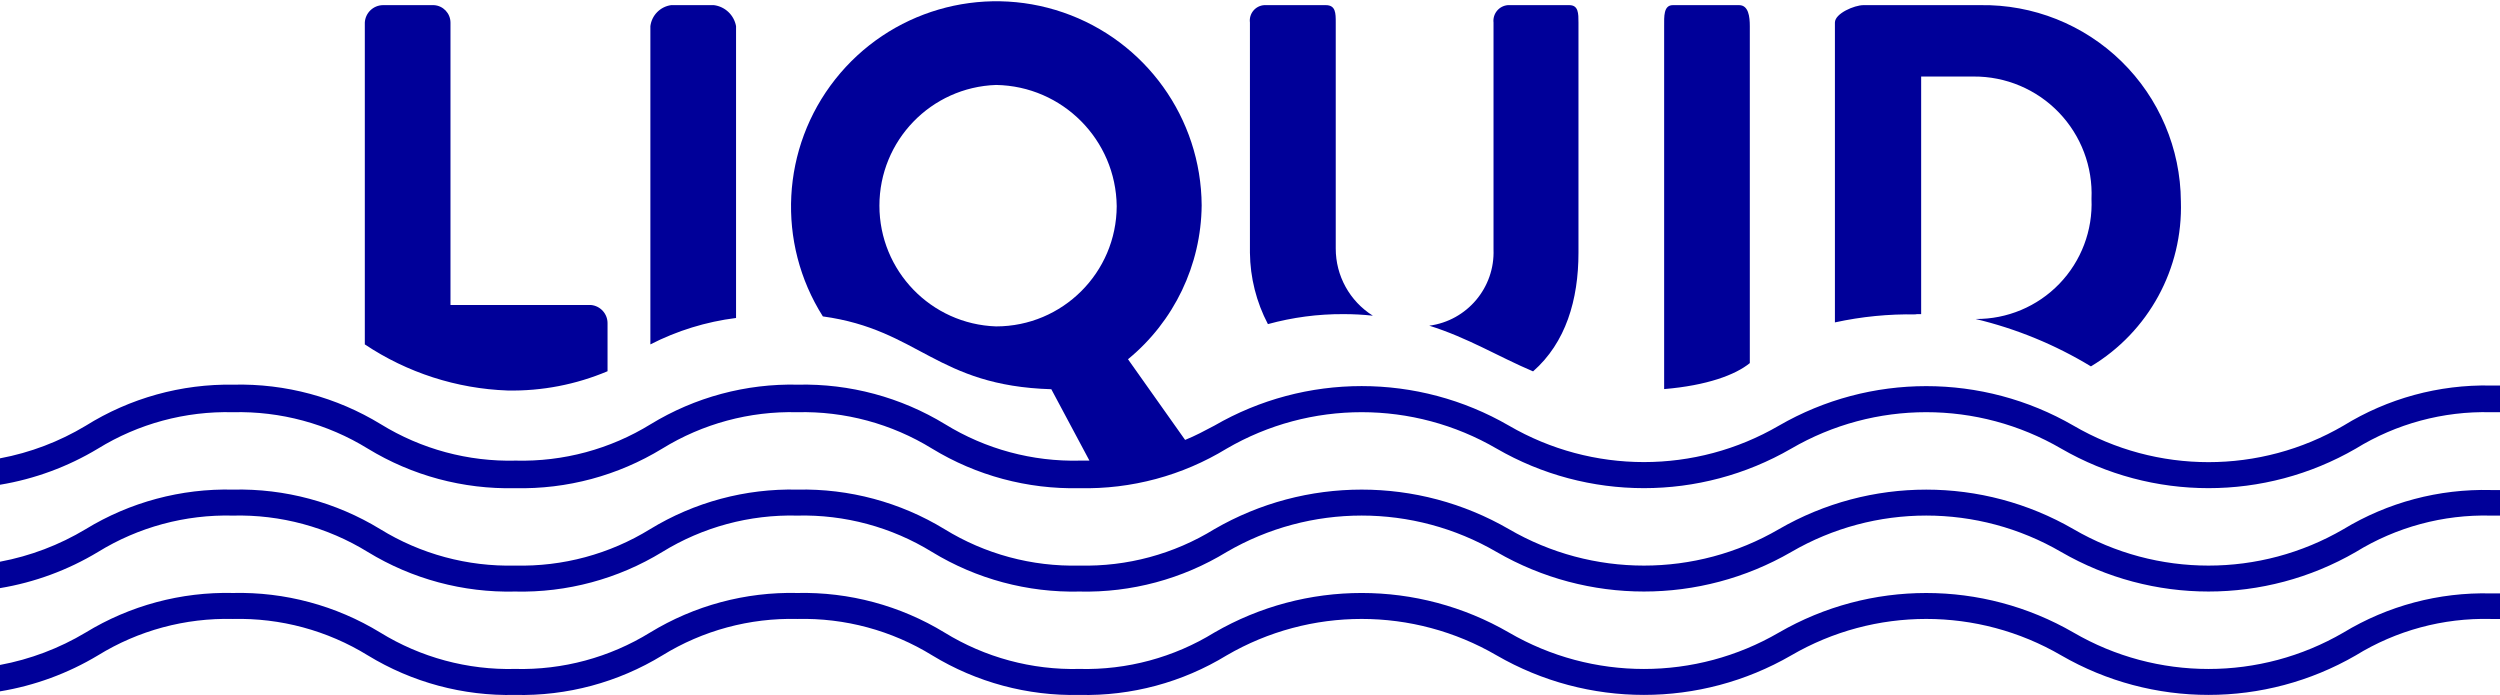
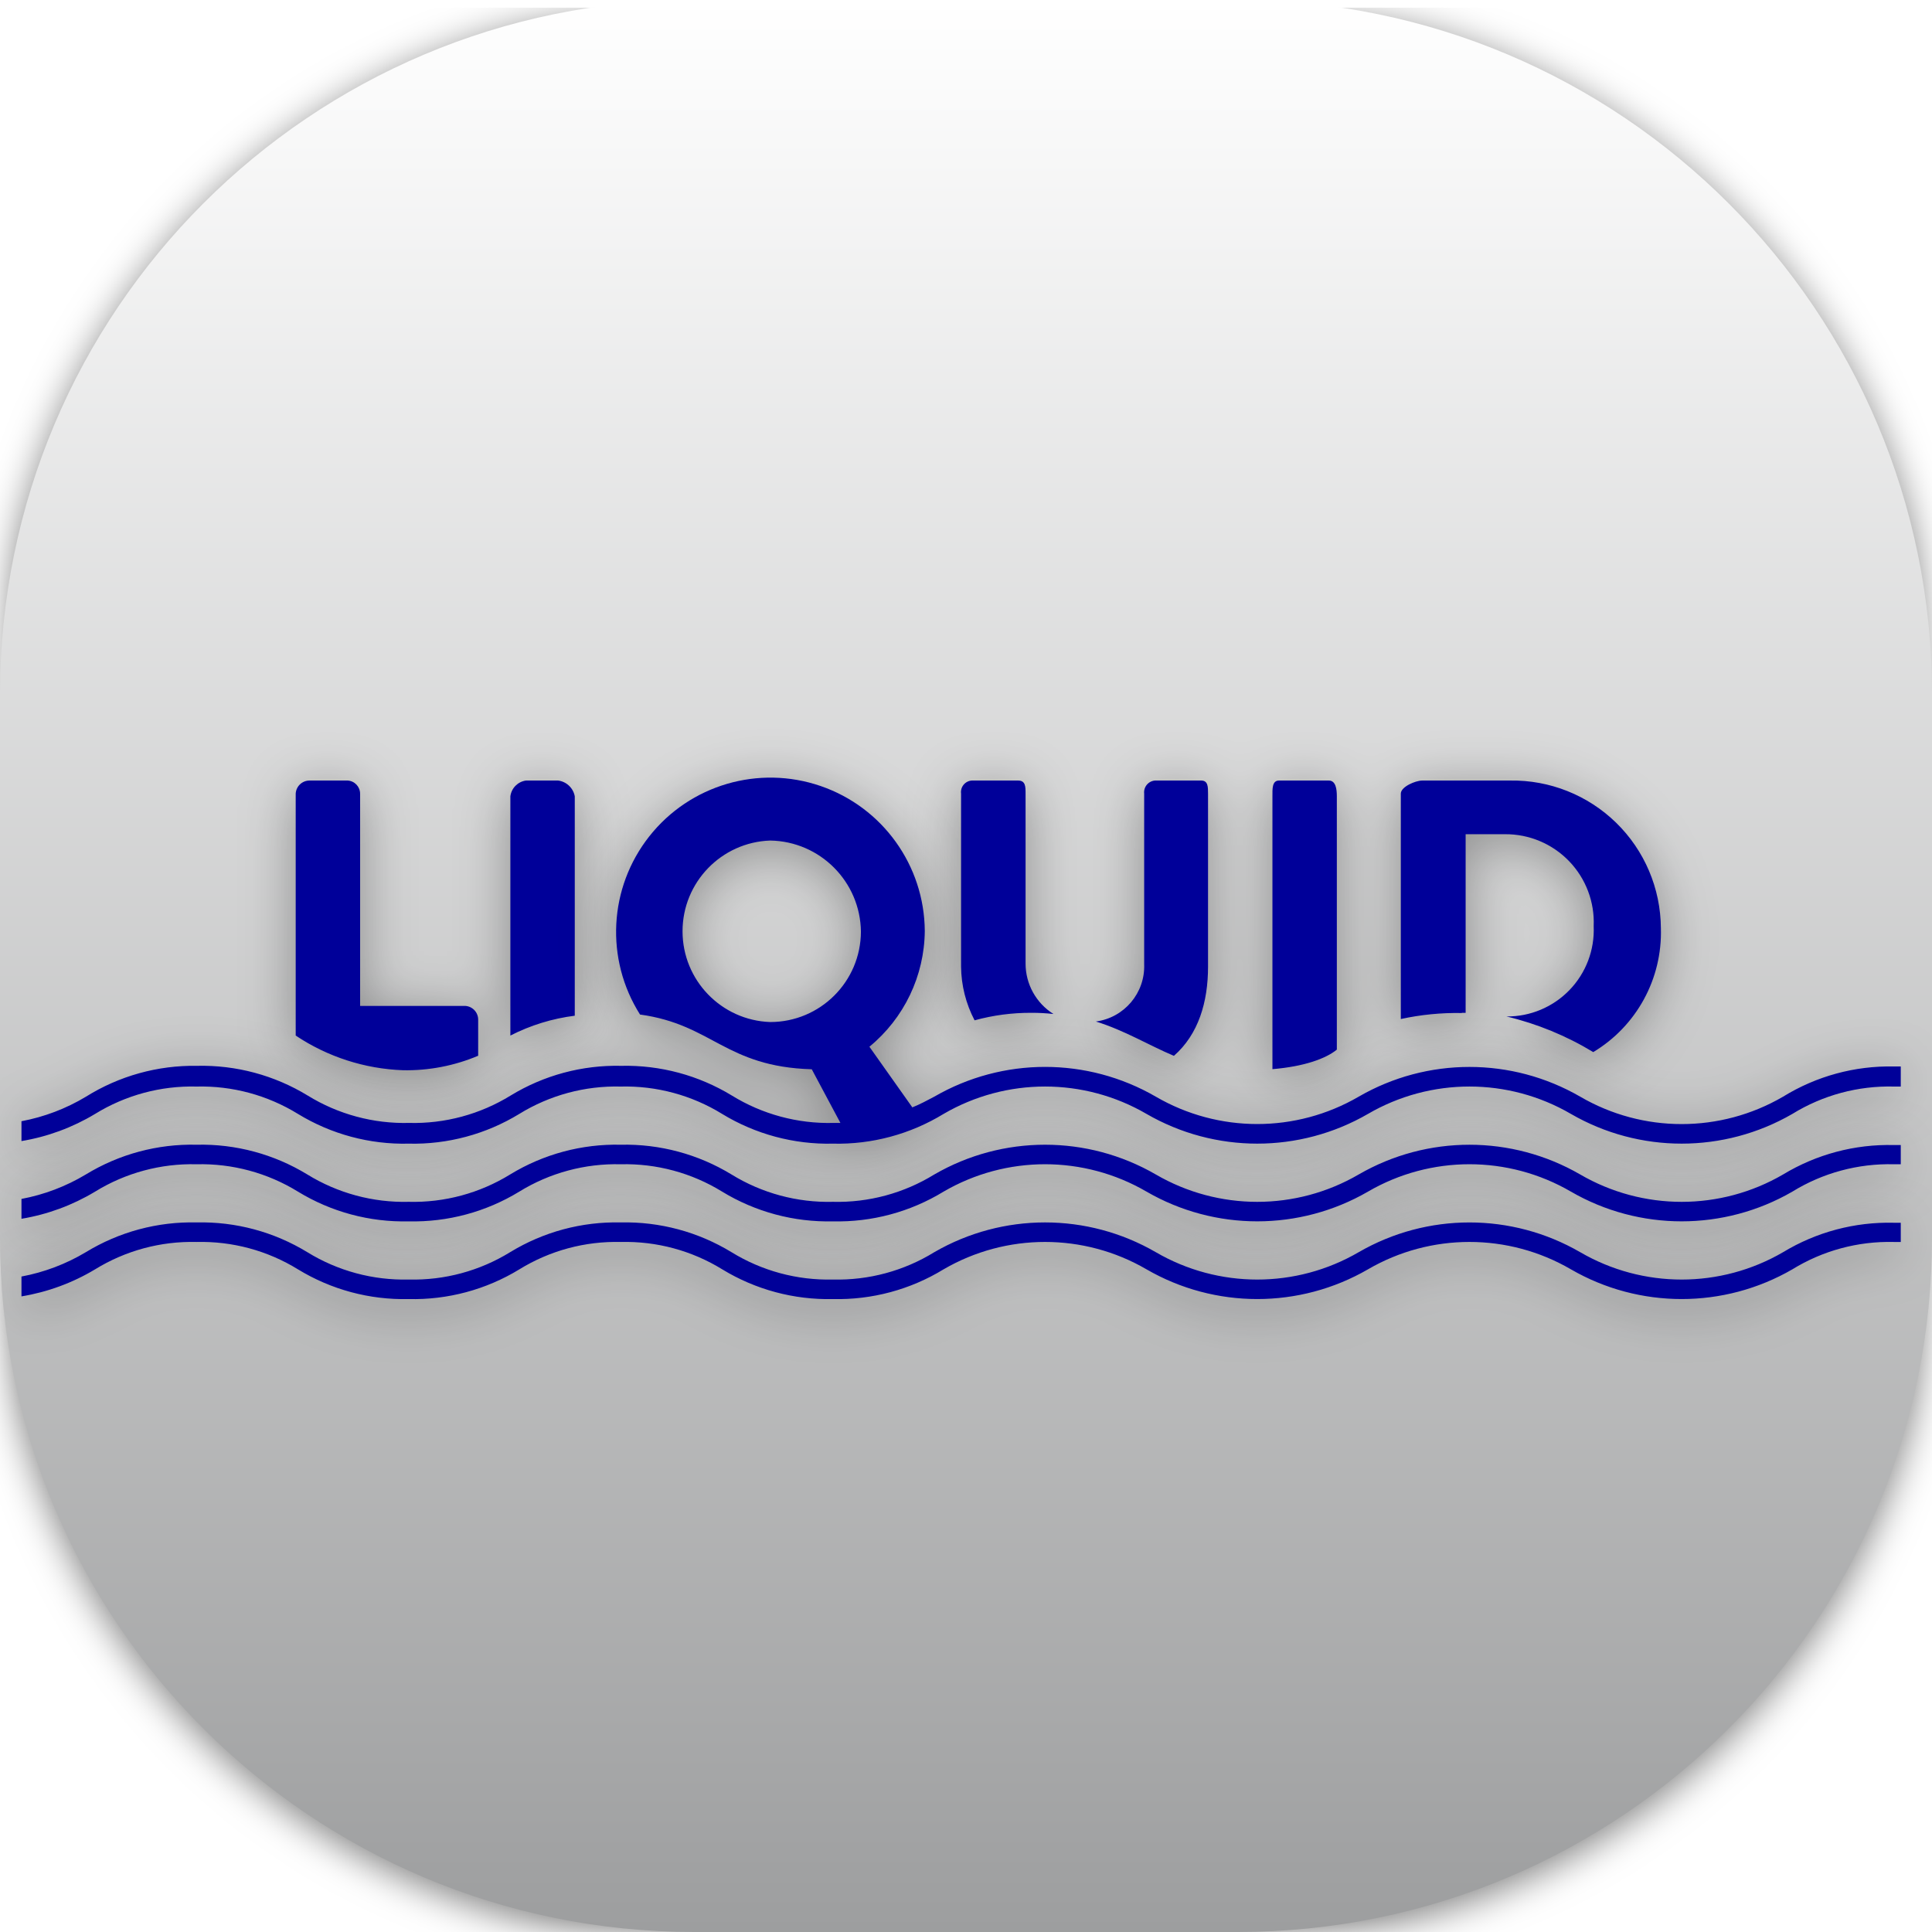
- <svg xmlns="http://www.w3.org/2000/svg" viewBox="0 0 175.09 48.67">
-   <path d="M94.09 22a18.51 18.51 0 0 1 2.06.11 5.54 5.54 0 0 1-2.6-4.71V1.58c0-.66 0-1.22-.7-1.22h-4.31a1.08 1.08 0 0 0-1 1.22V17.7a11 11 0 0 0 1.26 5 19.59 19.59 0 0 1 5.29-.7zm40.46 0V5.36h3.67a8.21 8.21 0 0 1 8.26 8.57 8.06 8.06 0 0 1-8.12 8.41 28.22 28.22 0 0 1 8.08 3.32 13 13 0 0 0 6.3-11.56A13.83 13.83 0 0 0 138.69.36h-8.18c-.63 0-2 .58-2 1.22v21a24.47 24.47 0 0 1 5.68-.56c.24-.02-.64-.02.36-.02zm-24-4.3V1.58c0-.64 0-1.22-.64-1.22h-4.31a1.1 1.1 0 0 0-1 1.22v15.89a5.19 5.19 0 0 1-4.5 5.34c2.7.84 4.88 2.19 7.27 3.2 2.29-2.01 3.18-5.01 3.18-8.31zm6 9.55c3-.25 5-1 6-1.82V1.83c0-.66-.09-1.47-.75-1.47h-4.64c-.66 0-.61.81-.61 1.47v25.42zm-74-1.25v-3.33a1.28 1.28 0 0 0-1.17-1.31h-9.83V1.58A1.23 1.23 0 0 0 30.39.36h-3.57a1.29 1.29 0 0 0-1.27 1.22v22.54a19.26 19.26 0 0 0 10 3.23 17.17 17.17 0 0 0 7-1.35zm9-24.17A1.81 1.81 0 0 0 50 .36h-3a1.7 1.7 0 0 0-1.45 1.47v22.29a18.1 18.1 0 0 1 6-1.85V1.83zM164.13 44.3a18.79 18.79 0 0 1-18.91 0 20.6 20.6 0 0 0-20.63 0 18.79 18.79 0 0 1-18.91 0 20.59 20.59 0 0 0-20.63 0 17.19 17.19 0 0 1-9.45 2.55 17.21 17.21 0 0 1-9.45-2.55 19 19 0 0 0-10.31-2.77 18.94 18.94 0 0 0-10.31 2.77 17.19 17.19 0 0 1-9.45 2.55 17.2 17.2 0 0 1-9.45-2.55 18.94 18.94 0 0 0-10.31-2.77A18.94 18.94 0 0 0 6 44.3a18.14 18.14 0 0 1-6 2.27v1.85a19.48 19.48 0 0 0 6.86-2.52 17.19 17.19 0 0 1 9.45-2.55 17.2 17.2 0 0 1 9.45 2.55 18.94 18.94 0 0 0 10.31 2.77 18.94 18.94 0 0 0 10.32-2.77 17.19 17.19 0 0 1 9.45-2.55 17.2 17.2 0 0 1 9.45 2.55 19 19 0 0 0 10.31 2.77 18.94 18.94 0 0 0 10.31-2.77 18.79 18.79 0 0 1 18.91 0 20.6 20.6 0 0 0 20.63 0 18.79 18.79 0 0 1 18.91 0 20.6 20.6 0 0 0 20.63 0 17.2 17.2 0 0 1 9.45-2.55h.65v-1.79h-.65a19 19 0 0 0-10.31 2.74z" fill="#009" />
-   <path d="M174.44 27a18.92 18.92 0 0 0-10.31 2.81 18.76 18.76 0 0 1-18.91 0 20.61 20.61 0 0 0-20.63 0 18.79 18.79 0 0 1-18.91 0 20.59 20.59 0 0 0-20.63 0c-.68.36-1.35.72-2.05 1l-4-5.65a14.11 14.11 0 0 0 5.16-10.78 14.38 14.38 0 1 0-26.53 7.78c6.76.93 7.94 4.86 16 5.1l2.67 5h-.66a17.21 17.21 0 0 1-9.45-2.55 19 19 0 0 0-10.31-2.77 18.94 18.94 0 0 0-10.31 2.77 17.19 17.19 0 0 1-9.45 2.55 17.2 17.2 0 0 1-9.45-2.55 18.94 18.94 0 0 0-10.31-2.77A18.94 18.94 0 0 0 6 29.82a18.13 18.13 0 0 1-6 2.28v1.85a19.47 19.47 0 0 0 6.86-2.53 17.19 17.19 0 0 1 9.45-2.55 17.2 17.2 0 0 1 9.45 2.55 18.94 18.94 0 0 0 10.31 2.77 18.94 18.94 0 0 0 10.31-2.77 17.19 17.19 0 0 1 9.45-2.55 17.2 17.2 0 0 1 9.45 2.55 19 19 0 0 0 10.32 2.77 18.94 18.94 0 0 0 10.31-2.77 18.79 18.79 0 0 1 18.91 0 20.6 20.6 0 0 0 20.63 0 18.79 18.79 0 0 1 18.91 0 20.6 20.6 0 0 0 20.63 0 17.2 17.2 0 0 1 9.45-2.55h.65V27zM69.76 22.86a8.46 8.46 0 0 1 0-16.91 8.59 8.59 0 0 1 8.45 8.49 8.45 8.45 0 0 1-8.45 8.42z" fill="#009" />
-   <path d="M164.13 37.06a18.79 18.79 0 0 1-18.91 0 20.6 20.6 0 0 0-20.63 0 18.79 18.79 0 0 1-18.91 0 20.59 20.59 0 0 0-20.63 0 17.19 17.19 0 0 1-9.45 2.55 17.2 17.2 0 0 1-9.45-2.55 19 19 0 0 0-10.31-2.77 18.94 18.94 0 0 0-10.31 2.77 17.19 17.19 0 0 1-9.45 2.55 17.2 17.2 0 0 1-9.45-2.55 18.94 18.94 0 0 0-10.31-2.77A18.94 18.94 0 0 0 6 37.06a18.13 18.13 0 0 1-6 2.28v1.85a19.47 19.47 0 0 0 6.86-2.53 17.19 17.19 0 0 1 9.45-2.55 17.2 17.2 0 0 1 9.45 2.55 18.94 18.94 0 0 0 10.31 2.77 18.94 18.94 0 0 0 10.31-2.77 17.19 17.19 0 0 1 9.45-2.55 17.2 17.2 0 0 1 9.45 2.55 19 19 0 0 0 10.32 2.77 18.94 18.94 0 0 0 10.31-2.77 18.79 18.79 0 0 1 18.91 0 20.6 20.6 0 0 0 20.63 0 18.79 18.79 0 0 1 18.91 0 20.6 20.6 0 0 0 20.63 0 17.2 17.2 0 0 1 9.45-2.55h.65v-1.79h-.65a19 19 0 0 0-10.31 2.74z" fill="#009" />
+ <svg xmlns="http://www.w3.org/2000/svg" width="288" height="288" viewBox="0 0 288 288">
+   <linearGradient id="linearGradient1" x1="144" y1="0" x2="144" y2="288" gradientUnits="userSpaceOnUse">
+     <stop offset="0" stop-color="#ffffff" stop-opacity="1" />
+     <stop offset="1" stop-color="#9d9e9f" stop-opacity="1" />
+   </linearGradient>
+   <filter id="filter1" x="0" y="0" width="288" height="288" filterUnits="userSpaceOnUse" primitiveUnits="userSpaceOnUse" color-interpolation-filters="sRGB">
+     <feGaussianBlur stdDeviation="2.812" />
+     <feOffset dx="-0" dy="1.125" result="offsetblur" />
+     <feFlood flood-color="#000000" flood-opacity="0.5" />
+     <feComposite in2="offsetblur" operator="in" />
+     <feMerge>
+       <feMergeNode />
+       <feMergeNode in="SourceGraphic" />
+     </feMerge>
+   </filter>
+   <path id="Retngulo-arredondado" fill="url(#linearGradient1)" fill-rule="evenodd" stroke="none" filter="url(#filter1)" d="M 103.5 0 C 46.339 0 0 46.339 0 103.5 L 0 184.5 C 0 241.661 46.339 288 103.5 288 L 184.5 288 C 241.661 288 288 241.661 288 184.5 L 288 103.5 C 288 46.339 241.661 0 184.5 0 Z" />
+   <filter id="filter2" x="0" y="0" width="288" height="288" filterUnits="userSpaceOnUse" primitiveUnits="userSpaceOnUse" color-interpolation-filters="sRGB">
+     <feGaussianBlur stdDeviation="3.938" />
+     <feOffset dx="-0" dy="1.125" result="offsetblur" />
+     <feFlood flood-color="#000000" flood-opacity="0.335" />
+     <feComposite in2="offsetblur" operator="in" />
+     <feMerge>
+       <feMergeNode />
+       <feMergeNode in="SourceGraphic" />
+     </feMerge>
+   </filter>
+   <path id="Traado" fill="#000099" stroke="none" filter="url(#filter2)" d="M 153.744 150.978 C 154.845 150.975 155.945 151.034 157.04 151.154 C 154.445 149.529 152.872 146.68 152.88 143.618 L 152.88 118.306 C 152.88 117.25 152.88 116.354 151.76 116.354 L 144.864 116.354 C 144.387 116.385 143.944 116.613 143.641 116.983 C 143.337 117.353 143.201 117.832 143.264 118.306 L 143.264 144.098 C 143.293 146.887 143.984 149.629 145.28 152.098 C 148.037 151.34 150.885 150.964 153.744 150.978 Z M 218.48 150.978 L 218.48 124.354 L 224.352 124.354 C 227.952 124.329 231.404 125.782 233.903 128.374 C 236.401 130.966 237.726 134.469 237.568 138.066 C 237.722 141.599 236.418 145.04 233.962 147.584 C 231.505 150.128 228.112 151.552 224.576 151.522 C 229.135 152.611 233.497 154.403 237.504 156.834 C 243.968 152.952 247.825 145.875 247.584 138.338 C 247.546 132.433 245.15 126.788 240.928 122.659 C 236.706 118.53 231.009 116.26 225.104 116.354 L 212.016 116.354 C 211.008 116.354 208.816 117.282 208.816 118.306 L 208.816 151.906 C 211.8 151.254 214.85 150.953 217.904 151.01 C 218.288 150.978 216.88 150.978 218.48 150.978 Z M 180.08 144.098 L 180.08 118.306 C 180.08 117.282 180.08 116.354 179.056 116.354 L 172.16 116.354 C 171.686 116.394 171.249 116.624 170.948 116.992 C 170.646 117.36 170.506 117.834 170.56 118.306 L 170.56 143.73 C 170.721 148.008 167.604 151.708 163.36 152.274 C 167.68 153.618 171.168 155.778 174.992 157.394 C 178.656 154.178 180.08 149.378 180.08 144.098 Z M 189.68 159.378 C 194.48 158.978 197.68 157.778 199.28 156.466 L 199.28 118.706 C 199.28 117.65 199.136 116.354 198.08 116.354 L 190.656 116.354 C 189.6 116.354 189.68 117.65 189.68 118.706 L 189.68 159.378 Z M 71.28 157.378 L 71.28 152.05 C 71.309 150.966 70.489 150.047 69.408 149.954 L 53.68 149.954 L 53.68 118.306 C 53.673 117.268 52.861 116.413 51.824 116.354 L 46.112 116.354 C 45.027 116.369 44.139 117.222 44.08 118.306 L 44.08 154.37 C 48.831 157.542 54.371 159.332 60.08 159.538 C 63.923 159.61 67.739 158.874 71.28 157.378 Z M 85.68 118.706 C 85.453 117.466 84.451 116.515 83.2 116.354 L 78.4 116.354 C 77.185 116.525 76.234 117.488 76.08 118.706 L 76.08 154.37 C 79.083 152.832 82.332 151.83 85.68 151.41 L 85.68 118.706 Z M 265.808 186.658 C 256.457 192.103 244.903 192.103 235.552 186.658 C 225.342 180.752 212.754 180.752 202.544 186.658 C 193.193 192.103 181.639 192.103 172.288 186.658 C 162.079 180.748 149.489 180.748 139.28 186.658 C 134.742 189.454 129.489 190.872 124.16 190.738 C 118.831 190.87 113.579 189.453 109.04 186.658 C 104.078 183.634 98.353 182.096 92.544 182.226 C 86.734 182.091 81.008 183.629 76.048 186.658 C 71.51 189.454 66.257 190.872 60.928 190.738 C 55.599 190.871 50.347 189.454 45.808 186.658 C 40.848 183.629 35.122 182.091 29.312 182.226 C 23.497 182.088 17.765 183.627 12.8 186.658 C 9.841 188.429 6.59 189.659 3.2 190.29 L 3.2 193.25 C 7.08 192.61 10.804 191.242 14.176 189.218 C 18.714 186.422 23.967 185.004 29.296 185.138 C 34.625 185.005 39.877 186.422 44.416 189.218 C 49.376 192.247 55.102 193.785 60.912 193.65 C 66.727 193.788 72.459 192.249 77.424 189.218 C 81.962 186.422 87.215 185.004 92.544 185.138 C 97.873 185.005 103.125 186.422 107.664 189.218 C 112.626 192.242 118.351 193.78 124.16 193.65 C 129.97 193.785 135.696 192.247 140.656 189.218 C 150.006 183.773 161.561 183.773 170.912 189.218 C 181.122 195.124 193.71 195.124 203.92 189.218 C 213.271 183.773 224.825 183.773 234.176 189.218 C 244.386 195.124 256.974 195.124 267.184 189.218 C 271.723 186.422 276.975 185.005 282.304 185.138 L 283.344 185.138 L 283.344 182.274 L 282.304 182.274 C 276.5 182.13 270.775 183.651 265.808 186.658 Z" />
+   <filter id="filter3" x="0" y="0" width="288" height="288" filterUnits="userSpaceOnUse" primitiveUnits="userSpaceOnUse" color-interpolation-filters="sRGB">
+     <feGaussianBlur stdDeviation="3.938" />
+     <feOffset dx="-0" dy="1.125" result="offsetblur" />
+     <feFlood flood-color="#000000" flood-opacity="0.335" />
+     <feComposite in2="offsetblur" operator="in" />
+     <feMerge>
+       <feMergeNode />
+       <feMergeNode in="SourceGraphic" />
+     </feMerge>
+   </filter>
+   <path id="path1" fill="#000099" stroke="none" filter="url(#filter3)" d="M 282.304 158.978 C 276.488 158.86 270.76 160.421 265.808 163.474 C 256.46 168.929 244.9 168.929 235.552 163.474 C 225.341 157.571 212.755 157.571 202.544 163.474 C 193.193 168.919 181.639 168.919 172.288 163.474 C 162.079 157.564 149.489 157.564 139.28 163.474 C 138.192 164.05 137.12 164.626 136 165.074 L 129.6 156.034 C 134.771 151.792 137.795 145.474 137.856 138.786 C 137.796 129.016 131.572 120.35 122.334 117.172 C 113.096 113.993 102.857 116.996 96.799 124.66 C 90.74 132.324 90.183 142.979 95.408 151.234 C 106.224 152.722 108.112 159.01 121.008 159.394 L 125.28 167.394 L 124.224 167.394 C 118.895 167.526 113.643 166.109 109.104 163.314 C 104.142 160.29 98.417 158.752 92.608 158.882 C 86.798 158.747 81.072 160.285 76.112 163.314 C 71.574 166.11 66.321 167.528 60.992 167.394 C 55.663 167.527 50.411 166.11 45.872 163.314 C 40.912 160.285 35.186 158.747 29.376 158.882 C 23.522 158.784 17.764 160.385 12.8 163.49 C 9.842 165.267 6.591 166.503 3.2 167.138 L 3.2 170.098 C 7.081 169.454 10.806 168.08 14.176 166.05 C 18.714 163.254 23.967 161.836 29.296 161.97 C 34.625 161.837 39.877 163.254 44.416 166.05 C 49.376 169.079 55.102 170.617 60.912 170.482 C 66.722 170.617 72.448 169.079 77.408 166.05 C 81.946 163.254 87.199 161.836 92.528 161.97 C 97.857 161.837 103.109 163.254 107.648 166.05 C 112.615 169.076 118.345 170.615 124.16 170.482 C 129.97 170.617 135.696 169.079 140.656 166.05 C 150.006 160.605 161.561 160.605 170.912 166.05 C 181.122 171.956 193.71 171.956 203.92 166.05 C 213.271 160.605 224.825 160.605 234.176 166.05 C 244.386 171.956 256.974 171.956 267.184 166.05 C 271.723 163.254 276.975 161.837 282.304 161.97 L 283.344 161.97 L 283.344 158.978 Z M 114.816 152.354 C 107.526 152.103 101.745 146.121 101.745 138.826 C 101.745 131.531 107.526 125.549 114.816 125.298 C 122.257 125.419 128.25 131.44 128.336 138.882 C 128.31 146.33 122.264 152.354 114.816 152.354 Z" />
+   <filter id="filter4" x="0" y="0" width="288" height="288" filterUnits="userSpaceOnUse" primitiveUnits="userSpaceOnUse" color-interpolation-filters="sRGB">
+     <feGaussianBlur stdDeviation="3.938" />
+     <feOffset dx="-0" dy="1.125" result="offsetblur" />
+     <feFlood flood-color="#000000" flood-opacity="0.335" />
+     <feComposite in2="offsetblur" operator="in" />
+     <feMerge>
+       <feMergeNode />
+       <feMergeNode in="SourceGraphic" />
+     </feMerge>
+   </filter>
+   <path id="path2" fill="#000099" stroke="none" filter="url(#filter4)" d="M 265.808 175.074 C 256.457 180.519 244.903 180.519 235.552 175.074 C 225.342 169.168 212.754 169.168 202.544 175.074 C 193.193 180.519 181.639 180.519 172.288 175.074 C 162.079 169.164 149.489 169.164 139.28 175.074 C 134.742 177.87 129.489 179.288 124.16 179.154 C 118.831 179.287 113.579 177.87 109.04 175.074 C 104.078 172.051 98.353 170.512 92.544 170.642 C 86.734 170.507 81.008 172.046 76.048 175.074 C 71.51 177.87 66.257 179.288 60.928 179.154 C 55.599 179.287 50.347 177.87 45.808 175.074 C 40.848 172.046 35.122 170.507 29.312 170.642 C 23.497 170.504 17.765 172.043 12.8 175.074 C 9.842 176.851 6.591 178.087 3.2 178.722 L 3.2 181.682 C 7.081 181.038 10.806 179.664 14.176 177.634 C 18.714 174.838 23.967 173.42 29.296 173.554 C 34.625 173.421 39.877 174.838 44.416 177.634 C 49.376 180.663 55.102 182.201 60.912 182.066 C 66.722 182.201 72.448 180.663 77.408 177.634 C 81.946 174.838 87.199 173.42 92.528 173.554 C 97.857 173.421 103.109 174.838 107.648 177.634 C 112.615 180.66 118.345 182.199 124.16 182.066 C 129.97 182.201 135.696 180.663 140.656 177.634 C 150.006 172.189 161.561 172.189 170.912 177.634 C 181.122 183.54 193.71 183.54 203.92 177.634 C 213.271 172.189 224.825 172.189 234.176 177.634 C 244.386 183.54 256.974 183.54 267.184 177.634 C 271.723 174.838 276.975 173.421 282.304 173.554 L 283.344 173.554 L 283.344 170.69 L 282.304 170.69 C 276.5 170.546 270.775 172.067 265.808 175.074 Z" />
</svg>
